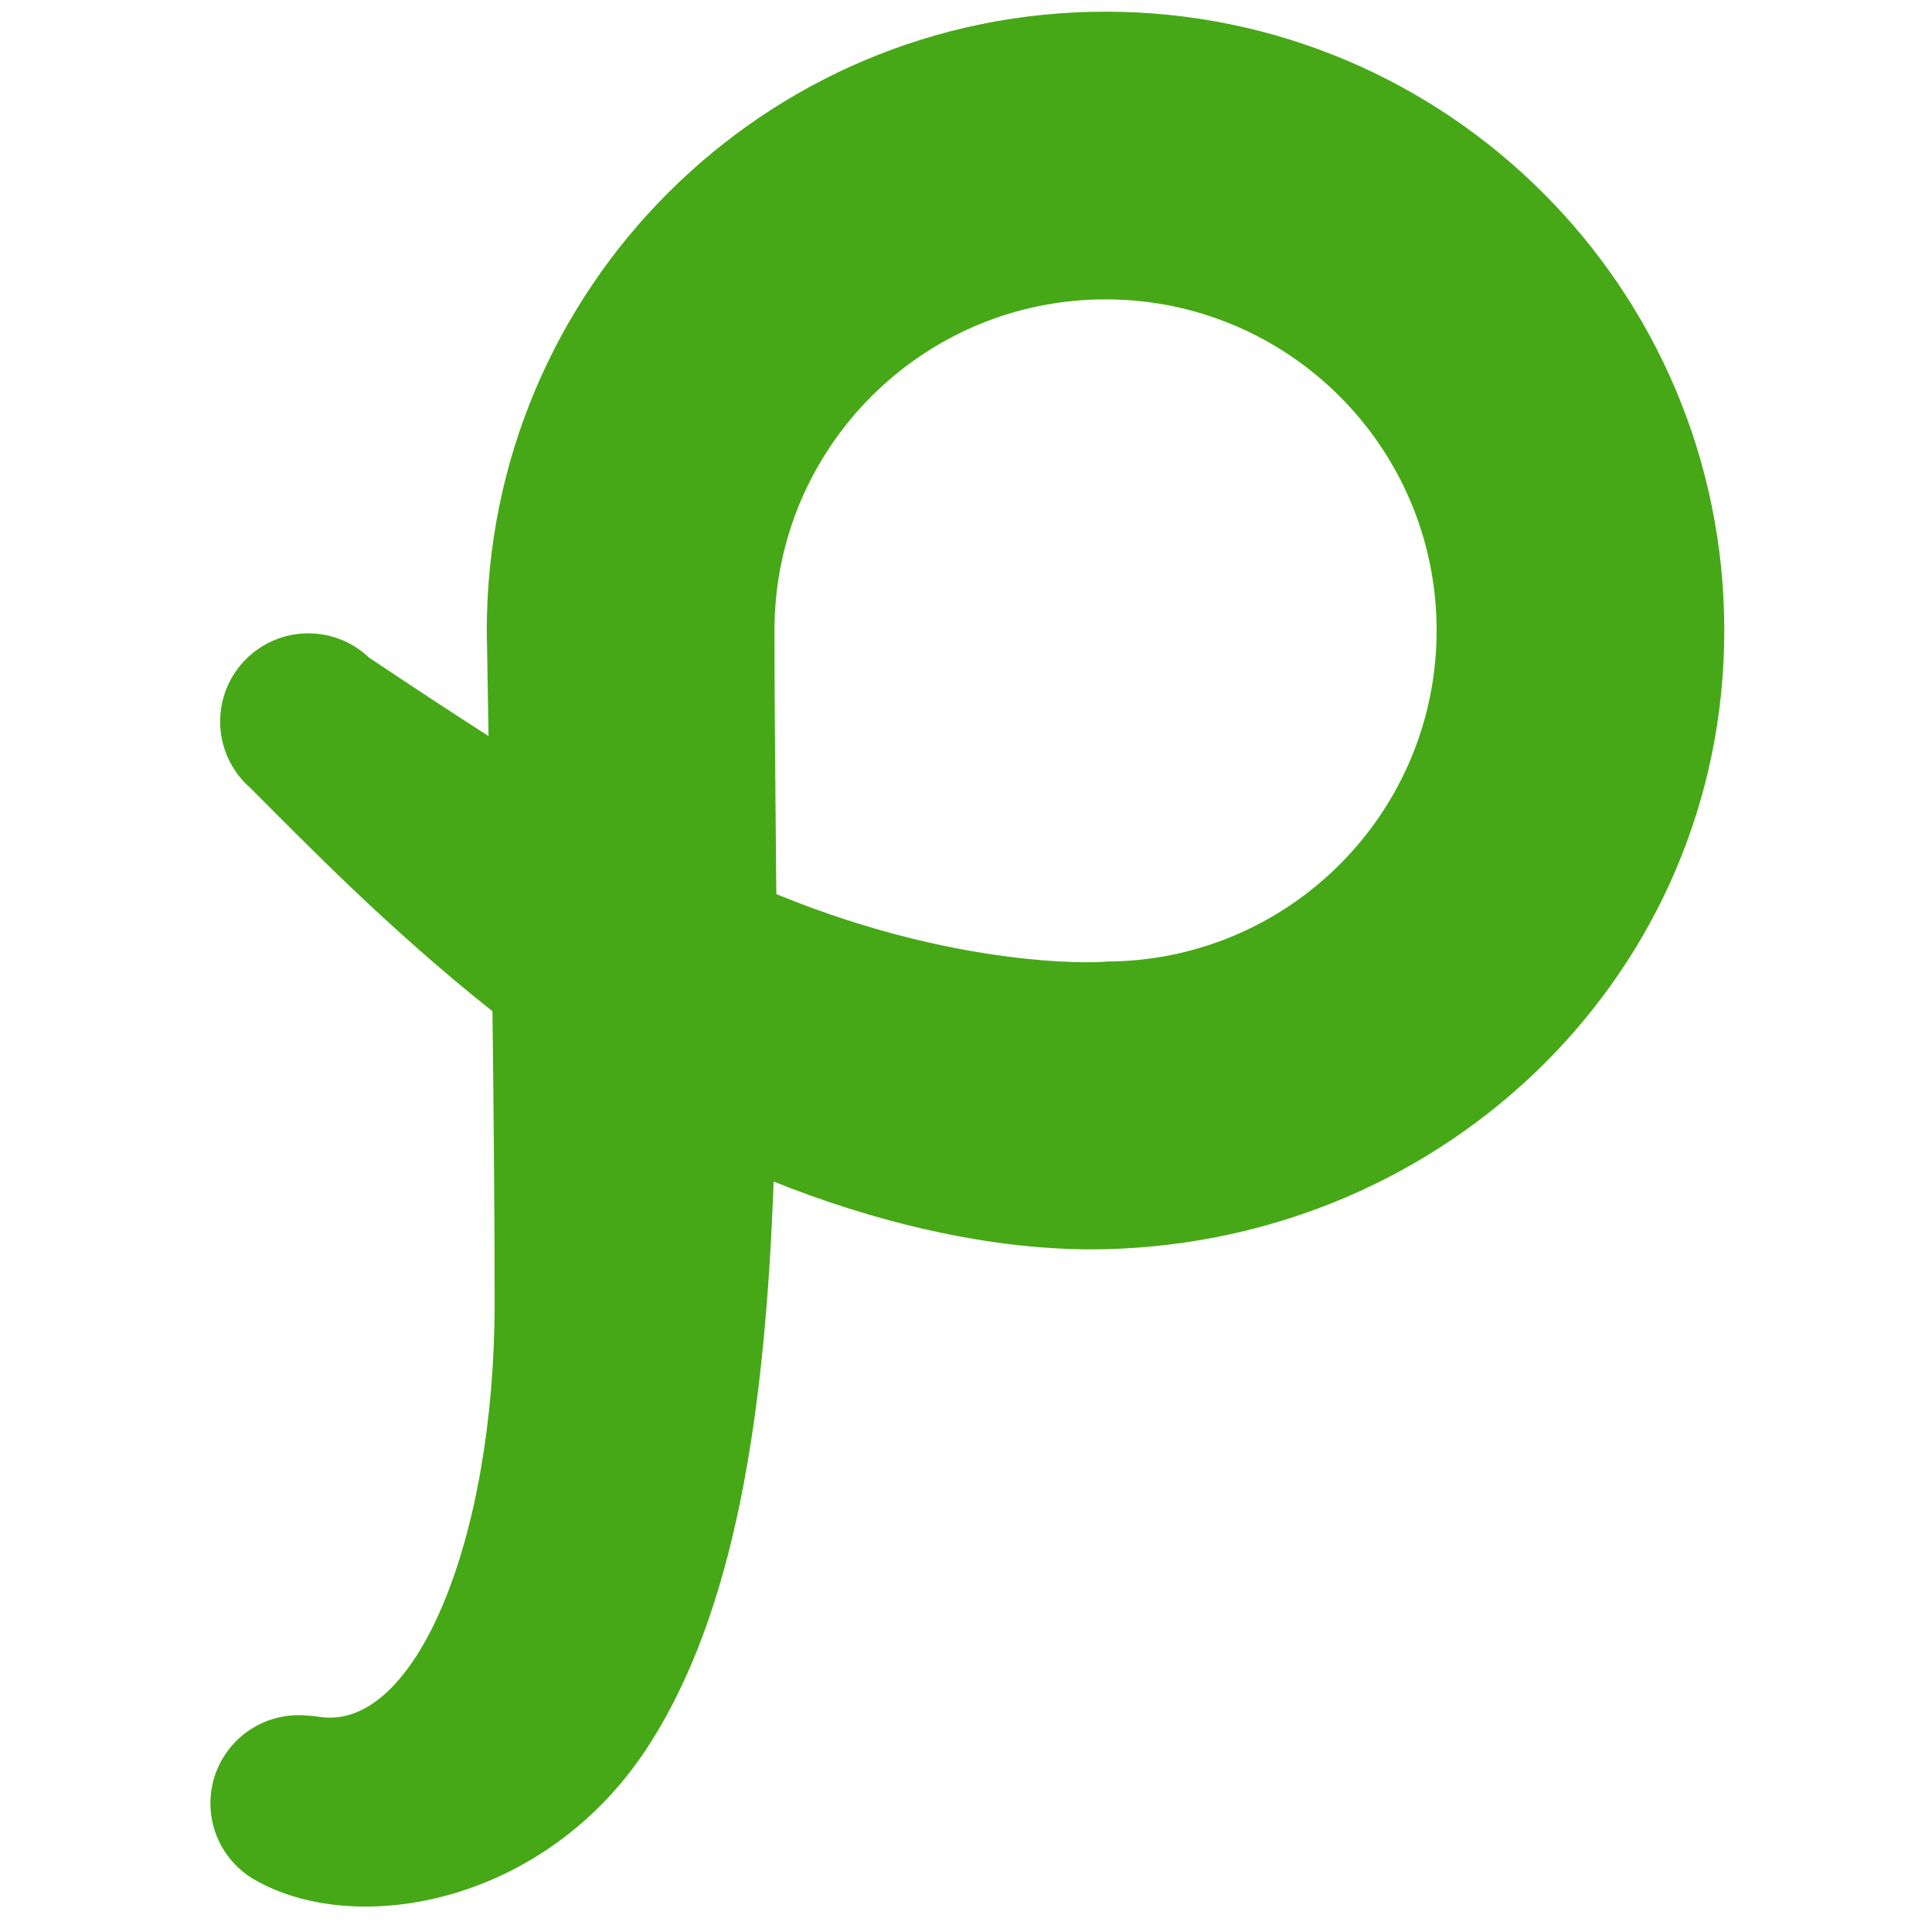
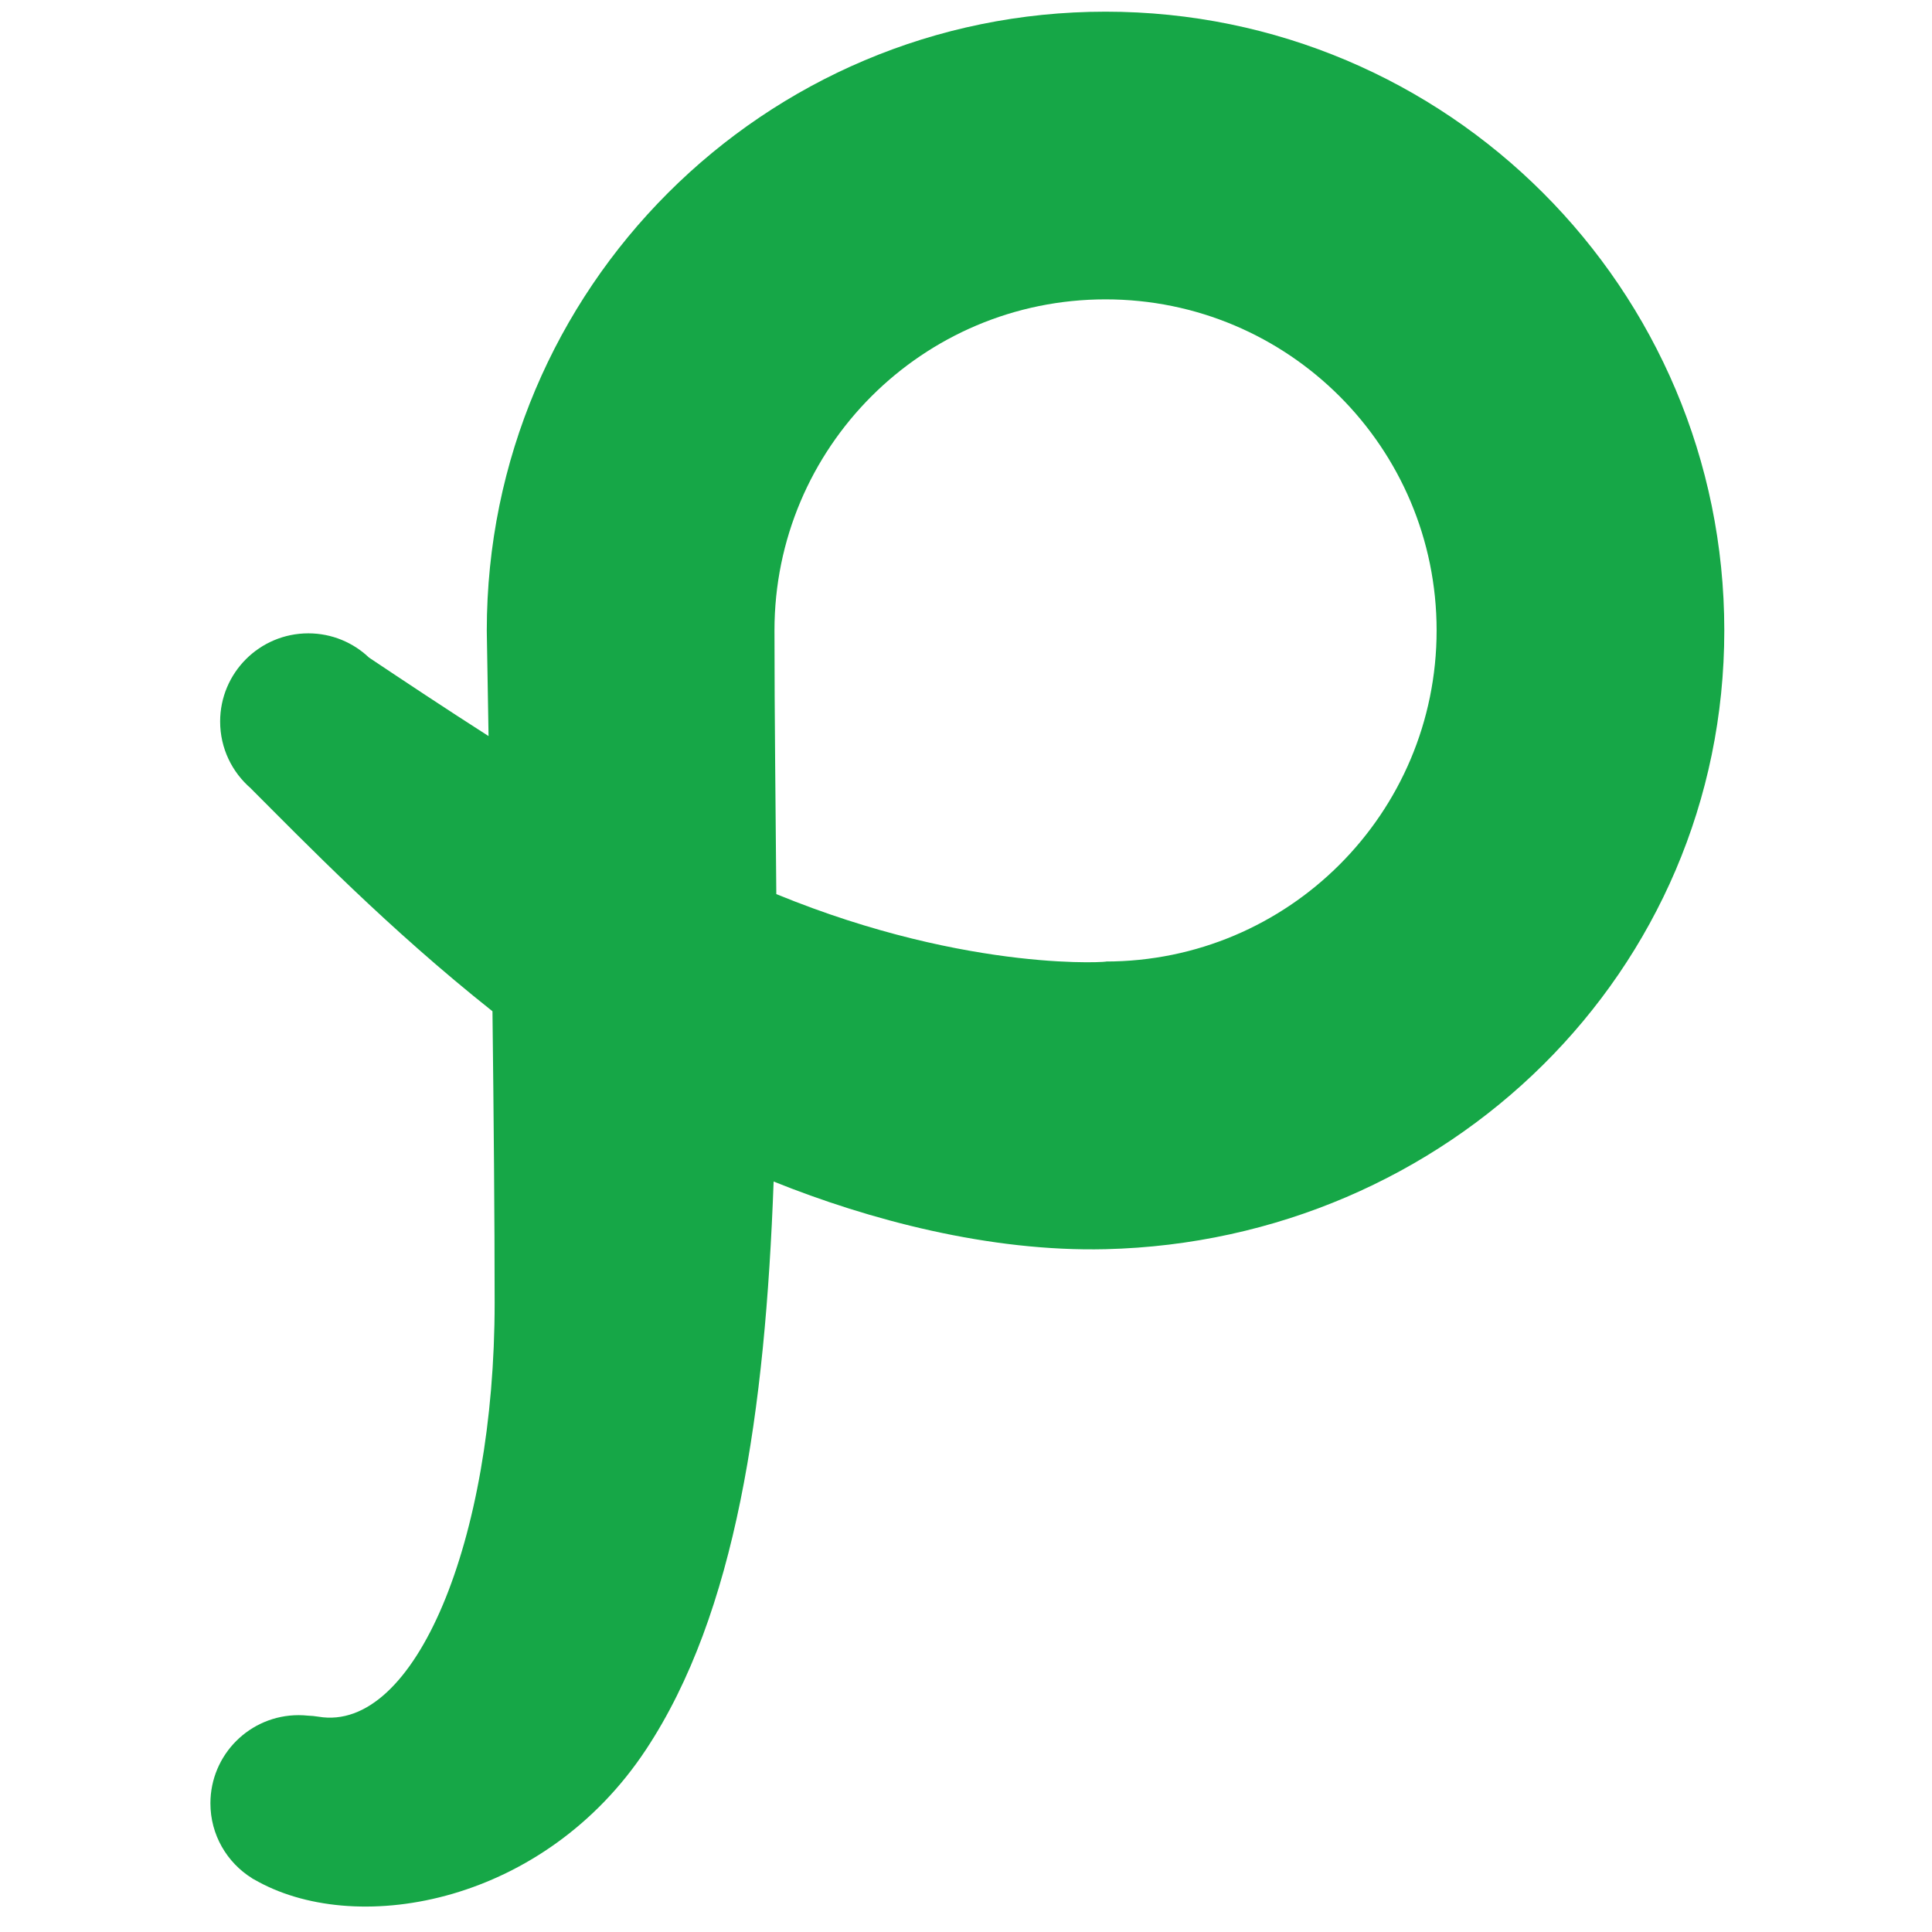
<svg xmlns="http://www.w3.org/2000/svg" version="1.1" id="Layer_1" x="0px" y="0px" width="1417.32px" height="1417.32px" viewBox="0 0 1417.32 1417.32" enable-background="new 0 0 1417.32 1417.32" xml:space="preserve">
-   <path fill-rule="evenodd" clip-rule="evenodd" fill="#46A816" d="M811.028,916.408c-85.243,2.045-173.909-21.621-243.49-49.638  c-6.158,168.42-27.537,316.758-93.664,416.771c-74.128,112.114-209.354,137.536-284.254,97.001  c-1.263-0.646-2.507-1.326-3.721-2.051c-0.223-0.13-0.461-0.245-0.683-0.377c-0.147-0.088-0.28-0.215-0.426-0.308  c-18.271-11.435-30.43-31.726-30.43-54.868c0-35.73,28.963-64.693,64.693-64.693c2.297,0,4.565,0.123,6.8,0.357  c2.521,0.103,5.101,0.317,7.808,0.775c70.782,11.965,129.211-129.272,129.211-303.559c0-60.604-0.692-138.335-1.595-213.954  c-76.342-60.576-137.059-123.275-177.224-163.421c0.018-0.004,0.033-0.008,0.052-0.012c-13.834-11.865-22.61-29.459-22.61-49.113  c0-35.729,28.965-64.694,64.694-64.694c17.269,0,32.945,6.779,44.546,17.805c25.66,17.112,55.614,37.06,87.673,57.562  c-0.733-45.319-1.259-74.382-1.259-74.382c-0.007-1.042-0.04-2.077-0.04-3.121c0-250.693,203.227-453.919,453.919-453.919  c250.691,0,453.919,203.226,453.919,453.919C1264.947,713.182,1061.648,910.393,811.028,916.408z M811.028,219.613  c-134.136,0-242.875,108.74-242.875,242.876c0,64.74,0.888,129.634,1.355,193.429c143.47,58.88,249.508,49.447,241.521,49.447  c134.136,0,242.876-108.74,242.876-242.875C1053.904,328.353,945.164,219.613,811.028,219.613z" />
+   <path fill="#16A747" d="M811.028,916.408c-85.243,2.045-173.909-21.621-243.49-49.639c-6.158,168.421-27.537,316.759-93.664,416.771  c-74.128,112.114-209.354,137.536-284.254,97.001c-1.263-0.646-2.507-1.326-3.721-2.051c-0.223-0.13-0.461-0.245-0.683-0.377  c-0.147-0.088-0.28-0.215-0.426-0.309c-18.271-11.435-30.43-31.726-30.43-54.868c0-35.729,28.963-64.692,64.693-64.692  c2.297,0,4.565,0.123,6.8,0.356c2.521,0.104,5.101,0.317,7.808,0.775c70.782,11.965,129.211-129.271,129.211-303.559  c0-60.604-0.692-138.335-1.595-213.954c-76.342-60.576-137.059-123.275-177.224-163.421c0.018-0.004,0.033-0.008,0.052-0.013  c-13.834-11.864-22.61-29.459-22.61-49.112c0-35.729,28.965-64.694,64.694-64.694c17.269,0,32.945,6.779,44.546,17.805  c25.66,17.112,55.614,37.061,87.673,57.562c-0.733-45.319-1.259-74.382-1.259-74.382c-0.007-1.042-0.04-2.077-0.04-3.121  c0-250.693,203.227-453.919,453.919-453.919c250.69,0,453.919,203.226,453.919,453.919S1061.648,910.393,811.028,916.408z   M811.028,219.613c-134.137,0-242.875,108.74-242.875,242.876c0,64.739,0.888,129.634,1.354,193.429  c143.471,58.88,249.508,49.447,241.521,49.447c134.136,0,242.876-108.74,242.876-242.875  C1053.904,328.354,945.164,219.613,811.028,219.613z" />
</svg>
